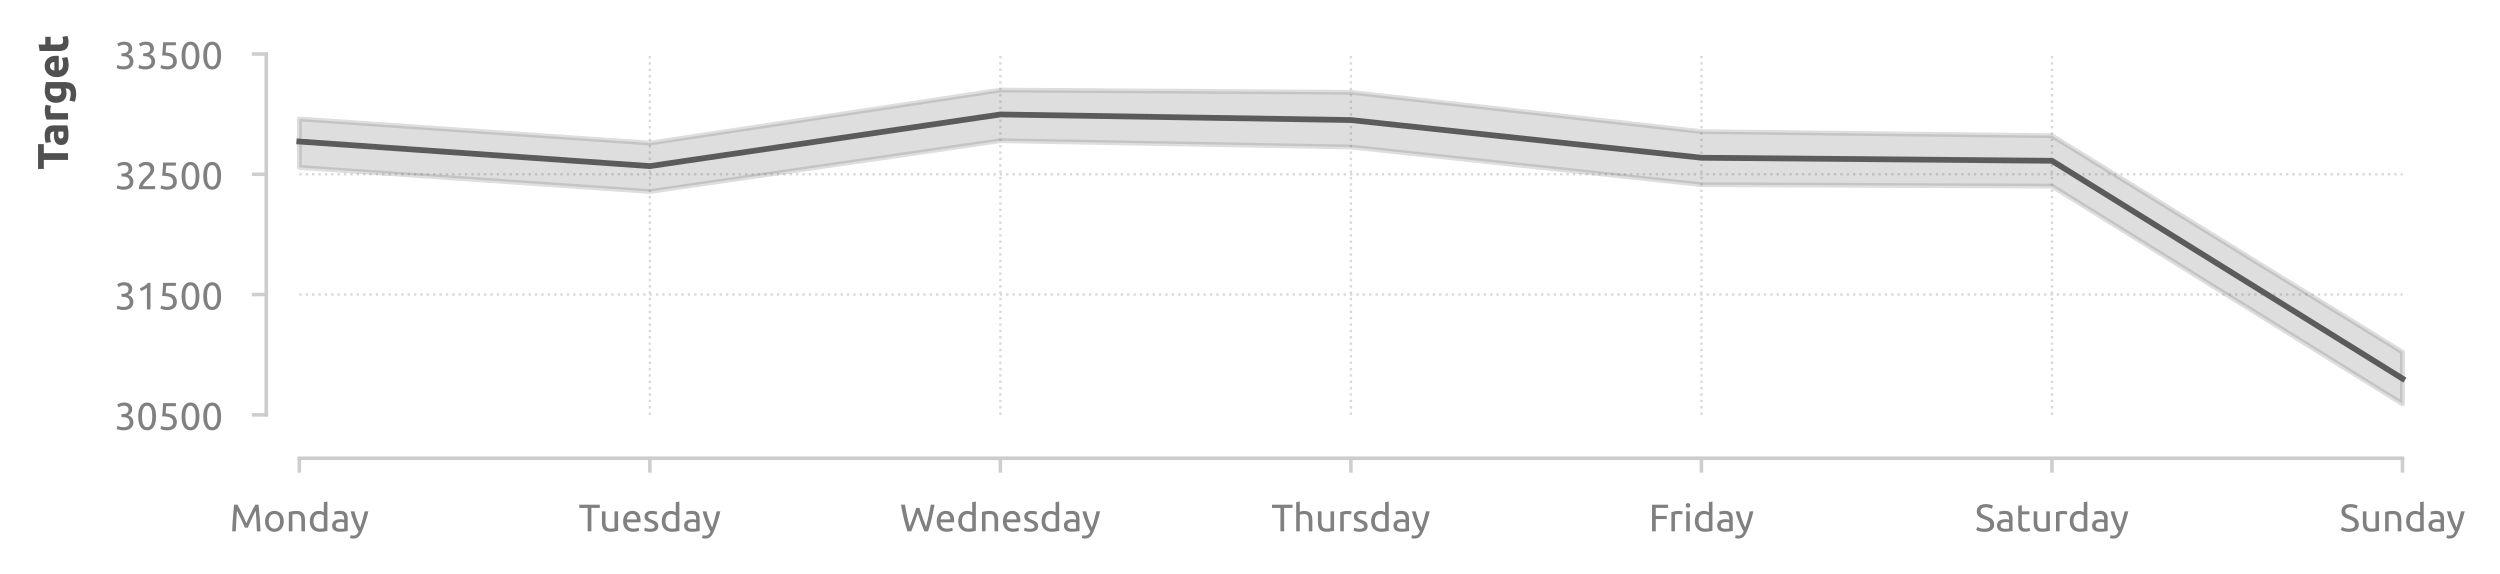
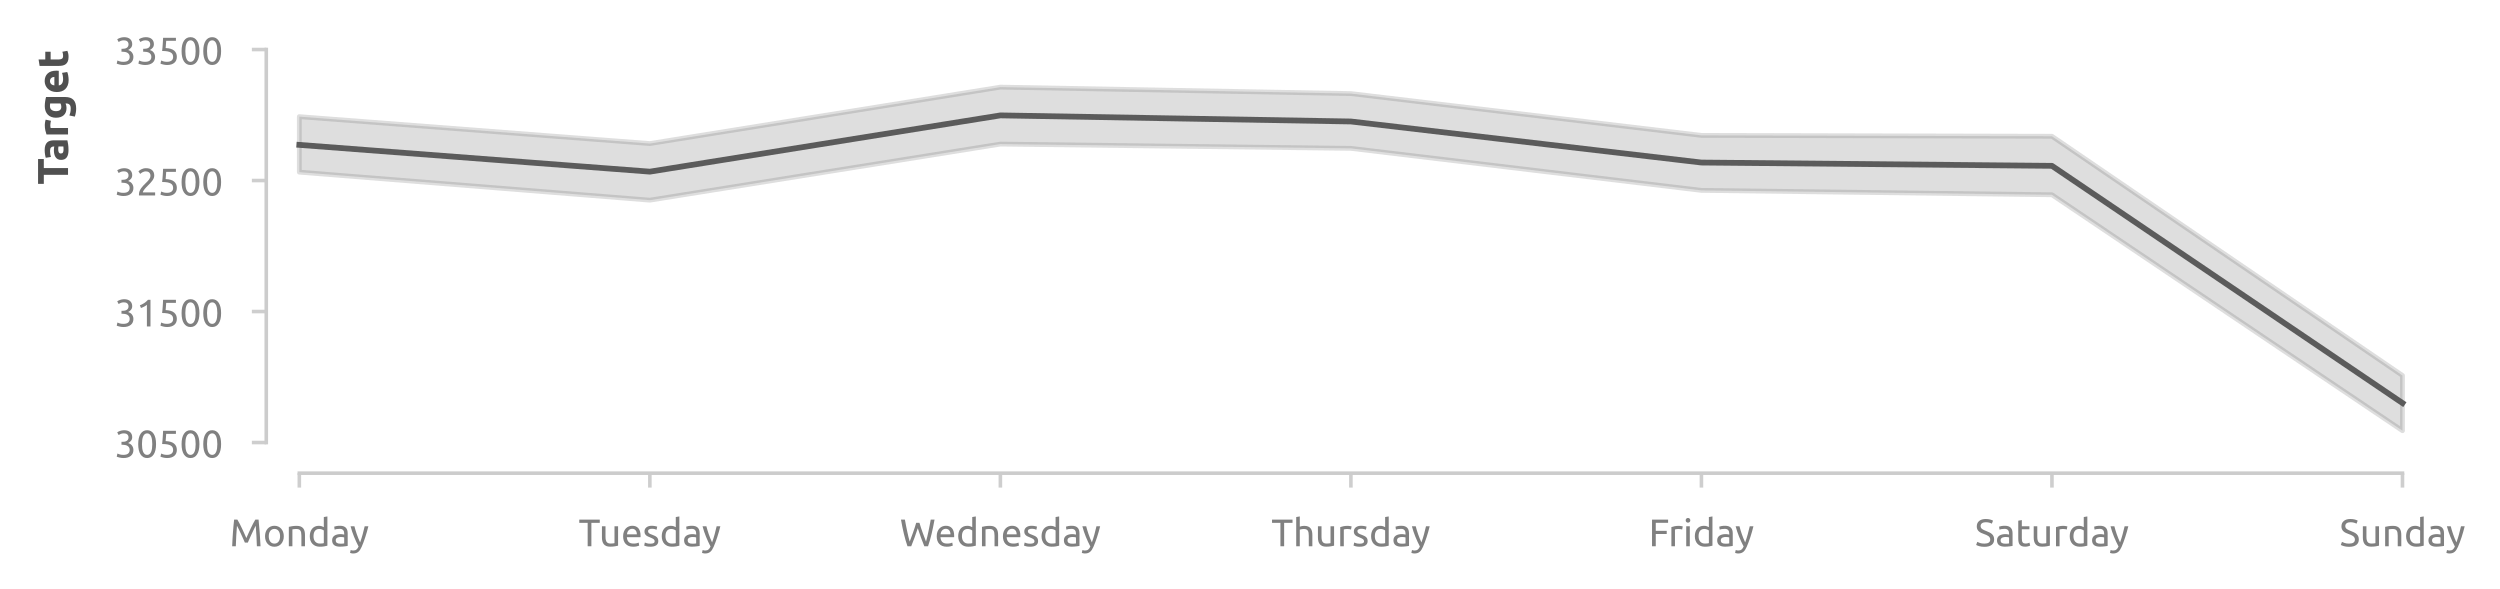
- <svg xmlns="http://www.w3.org/2000/svg" xmlns:xlink="http://www.w3.org/1999/xlink" width="520.228pt" height="119.271pt" viewBox="0 0 520.228 119.271" version="1.1">
+ <svg xmlns="http://www.w3.org/2000/svg" xmlns:xlink="http://www.w3.org/1999/xlink" width="520.228pt" height="122.375pt" viewBox="0 0 520.228 122.375" version="1.1">
  <defs>
    <style type="text/css">*{stroke-linejoin: round; stroke-linecap: butt}</style>
  </defs>
  <g id="figure_1">
    <g id="patch_1">
-       <path d="M 0 119.271  L 520.228 119.271  L 520.228 0  L 0 0  L 0 119.271  z " style="fill: none" />
+       <path d="M 0 122.375  L 520.228 122.375  L 520.228 0  L 0 0  L 0 122.375  z " style="fill: none" />
    </g>
    <g id="axes_1">
      <g id="patch_2">
-         <path d="M 57.911 90.36  L 504.311 90.36  L 504.311 7.2  L 57.911 7.2  L 57.911 90.36  z " style="fill: none" />
-       </g>
-       <g id="line2d_1">
-         <path d="M 135.229 86.329  L 135.229 11.231  " clip-path="url(#p1856e8a5ec)" style="fill: none; stroke-dasharray: 0.5,0.825; stroke-dashoffset: 0; stroke: #d9d9d9; stroke-width: 0.5" />
-       </g>
-       <g id="line2d_2">
-         <path d="M 208.17 86.329  L 208.17 11.231  " clip-path="url(#p1856e8a5ec)" style="fill: none; stroke-dasharray: 0.5,0.825; stroke-dashoffset: 0; stroke: #d9d9d9; stroke-width: 0.5" />
-       </g>
-       <g id="line2d_3">
-         <path d="M 281.111 86.329  L 281.111 11.231  " clip-path="url(#p1856e8a5ec)" style="fill: none; stroke-dasharray: 0.5,0.825; stroke-dashoffset: 0; stroke: #d9d9d9; stroke-width: 0.5" />
-       </g>
-       <g id="line2d_4">
-         <path d="M 354.052 86.329  L 354.052 11.231  " clip-path="url(#p1856e8a5ec)" style="fill: none; stroke-dasharray: 0.5,0.825; stroke-dashoffset: 0; stroke: #d9d9d9; stroke-width: 0.5" />
-       </g>
-       <g id="line2d_5">
-         <path d="M 426.993 86.329  L 426.993 11.231  " clip-path="url(#p1856e8a5ec)" style="fill: none; stroke-dasharray: 0.5,0.825; stroke-dashoffset: 0; stroke: #d9d9d9; stroke-width: 0.5" />
-       </g>
-       <g id="line2d_6">
-         <path d="M 62.287 61.296  L 499.934 61.296  " clip-path="url(#p1856e8a5ec)" style="fill: none; stroke-dasharray: 0.5,0.825; stroke-dashoffset: 0; stroke: #d9d9d9; stroke-width: 0.5" />
-       </g>
-       <g id="line2d_7">
-         <path d="M 62.287 36.264  L 499.934 36.264  " clip-path="url(#p1856e8a5ec)" style="fill: none; stroke-dasharray: 0.5,0.825; stroke-dashoffset: 0; stroke: #d9d9d9; stroke-width: 0.5" />
+         <path d="M 57.911 93.464  L 504.311 93.464  L 504.311 10.304  L 57.911 10.304  L 57.911 93.464  z " style="fill: none" />
      </g>
      <g id="matplotlib.axis_1">
        <g id="xtick_1">
-           <g id="line2d_8">
+           <g id="line2d_1">
            <defs>
-               <path id="m436ddc36db" d="M 0 0  L 0 3  " style="stroke: #cecece; stroke-width: 0.75" />
+               <path id="m7ccf34ded0" d="M 0 0  L 0 3  " style="stroke: #cecece; stroke-width: 0.75" />
            </defs>
            <g>
-               <use xlink:href="#m436ddc36db" x="62.287" y="95.36" style="fill: #cecece; stroke: #cecece; stroke-width: 0.75" />
+               <use xlink:href="#m7ccf34ded0" x="62.287" y="98.464" style="fill: #cecece; stroke: #cecece; stroke-width: 0.75" />
            </g>
          </g>
          <g id="text_1">
-             <g style="fill: #808080" transform="translate(47.77491 110.5675) scale(0.08 -0.08)">
+             <g style="fill: #808080" transform="translate(47.77491 113.6713) scale(0.08 -0.08)">
              <defs>
                <path id="Ubuntu-4d" d="M 2541 614  Q 2477 768 2371 1005  Q 2266 1242 2144 1517  Q 2022 1792 1884 2083  Q 1747 2374 1625 2633  Q 1504 2893 1398 3097  Q 1293 3302 1229 3411  Q 1158 2656 1113 1776  Q 1069 896 1037 0  L 429 0  Q 454 576 486 1161  Q 518 1747 560 2313  Q 602 2880 650 3417  Q 698 3955 755 4435  L 1299 4435  Q 1472 4154 1670 3770  Q 1869 3386 2067 2966  Q 2266 2547 2451 2128  Q 2637 1709 2790 1363  Q 2944 1709 3129 2128  Q 3315 2547 3513 2966  Q 3712 3386 3910 3770  Q 4109 4154 4282 4435  L 4826 4435  Q 5043 2291 5152 0  L 4544 0  Q 4512 896 4467 1776  Q 4422 2656 4352 3411  Q 4288 3302 4182 3097  Q 4077 2893 3955 2633  Q 3834 2374 3696 2083  Q 3558 1792 3436 1517  Q 3315 1242 3209 1005  Q 3104 768 3040 614  L 2541 614  z " transform="scale(0.015625)" />
                <path id="Ubuntu-6f" d="M 3450 1664  Q 3450 1267 3334 947  Q 3219 627 3011 396  Q 2803 166 2515 41  Q 2227 -83 1888 -83  Q 1549 -83 1261 41  Q 973 166 765 396  Q 557 627 441 947  Q 326 1267 326 1664  Q 326 2054 441 2377  Q 557 2701 765 2931  Q 973 3162 1261 3286  Q 1549 3411 1888 3411  Q 2227 3411 2515 3286  Q 2803 3162 3011 2931  Q 3219 2701 3334 2377  Q 3450 2054 3450 1664  z M 2829 1664  Q 2829 2227 2576 2556  Q 2323 2886 1888 2886  Q 1453 2886 1200 2556  Q 947 2227 947 1664  Q 947 1101 1200 771  Q 1453 442 1888 442  Q 2323 442 2576 771  Q 2829 1101 2829 1664  z " transform="scale(0.015625)" />
                <path id="Ubuntu-6e" d="M 512 3232  Q 717 3283 1056 3340  Q 1395 3398 1837 3398  Q 2234 3398 2496 3286  Q 2758 3174 2915 2972  Q 3072 2771 3136 2489  Q 3200 2208 3200 1869  L 3200 0  L 2605 0  L 2605 1741  Q 2605 2048 2563 2265  Q 2522 2483 2426 2617  Q 2330 2752 2170 2813  Q 2010 2874 1773 2874  Q 1677 2874 1574 2867  Q 1472 2861 1379 2851  Q 1286 2842 1212 2829  Q 1139 2816 1107 2810  L 1107 0  L 512 0  L 512 3232  z " transform="scale(0.015625)" />
                <path id="Ubuntu-64" d="M 2662 2624  Q 2554 2714 2349 2797  Q 2144 2880 1901 2880  Q 1645 2880 1462 2787  Q 1280 2694 1165 2531  Q 1050 2368 998 2144  Q 947 1920 947 1664  Q 947 1082 1235 765  Q 1523 448 2003 448  Q 2246 448 2409 470  Q 2573 493 2662 518  L 2662 2624  z M 2662 4864  L 3258 4966  L 3258 96  Q 3053 38 2733 -19  Q 2413 -77 1997 -77  Q 1613 -77 1305 44  Q 998 166 780 390  Q 563 614 444 937  Q 326 1261 326 1664  Q 326 2048 425 2368  Q 525 2688 717 2918  Q 909 3149 1187 3277  Q 1466 3405 1824 3405  Q 2112 3405 2333 3328  Q 2554 3251 2662 3181  L 2662 4864  z " transform="scale(0.015625)" />
                <path id="Ubuntu-61" d="M 1638 429  Q 1850 429 2013 438  Q 2176 448 2285 474  L 2285 1466  Q 2221 1498 2077 1520  Q 1933 1542 1728 1542  Q 1594 1542 1443 1523  Q 1293 1504 1168 1443  Q 1043 1382 960 1276  Q 877 1171 877 998  Q 877 678 1081 553  Q 1286 429 1638 429  z M 1587 3411  Q 1946 3411 2192 3318  Q 2438 3226 2588 3056  Q 2739 2886 2803 2652  Q 2867 2419 2867 2138  L 2867 58  Q 2790 45 2652 22  Q 2515 0 2342 -19  Q 2170 -38 1968 -54  Q 1766 -70 1568 -70  Q 1286 -70 1049 -12  Q 813 45 640 169  Q 467 294 371 499  Q 275 704 275 992  Q 275 1267 387 1465  Q 499 1664 691 1785  Q 883 1907 1139 1964  Q 1395 2022 1677 2022  Q 1766 2022 1862 2012  Q 1958 2003 2044 1987  Q 2131 1971 2195 1958  Q 2259 1946 2285 1939  L 2285 2106  Q 2285 2253 2253 2397  Q 2221 2541 2137 2653  Q 2054 2765 1910 2832  Q 1766 2899 1536 2899  Q 1242 2899 1021 2857  Q 800 2816 691 2771  L 621 3264  Q 736 3315 1005 3363  Q 1274 3411 1587 3411  z " transform="scale(0.015625)" />
                <path id="Ubuntu-79" d="M 122 -621  Q 192 -653 304 -681  Q 416 -710 525 -710  Q 877 -710 1075 -553  Q 1274 -397 1434 -45  Q 1030 723 681 1584  Q 333 2445 102 3328  L 742 3328  Q 813 3040 912 2707  Q 1011 2374 1132 2022  Q 1254 1670 1395 1318  Q 1536 966 1690 640  Q 1933 1312 2112 1971  Q 2291 2630 2451 3328  L 3066 3328  Q 2835 2387 2553 1520  Q 2272 653 1946 -102  Q 1818 -390 1680 -598  Q 1542 -806 1376 -940  Q 1210 -1075 1002 -1139  Q 794 -1203 531 -1203  Q 461 -1203 384 -1193  Q 307 -1184 233 -1168  Q 160 -1152 99 -1133  Q 38 -1114 13 -1101  L 122 -621  z " transform="scale(0.015625)" />
              </defs>
              <use xlink:href="#Ubuntu-4d" />
              <use xlink:href="#Ubuntu-6f" x="87.1" />
              <use xlink:href="#Ubuntu-6e" x="146.1" />
              <use xlink:href="#Ubuntu-64" x="203.5" />
              <use xlink:href="#Ubuntu-61" x="262.4" />
              <use xlink:href="#Ubuntu-79" x="313.1" />
            </g>
          </g>
        </g>
        <g id="xtick_2">
-           <g id="line2d_9">
-             <g>
-               <use xlink:href="#m436ddc36db" x="135.229" y="95.36" style="fill: #cecece; stroke: #cecece; stroke-width: 0.75" />
+           <g id="line2d_2">
+             <g>
+               <use xlink:href="#m7ccf34ded0" x="135.229" y="98.464" style="fill: #cecece; stroke: #cecece; stroke-width: 0.75" />
            </g>
          </g>
          <g id="text_2">
-             <g style="fill: #808080" transform="translate(120.4148 110.5675) scale(0.08 -0.08)">
+             <g style="fill: #808080" transform="translate(120.4148 113.6713) scale(0.08 -0.08)">
              <defs>
                <path id="Ubuntu-54" d="M 3514 4435  L 3514 3898  L 2118 3898  L 2118 0  L 1498 0  L 1498 3898  L 102 3898  L 102 4435  L 3514 4435  z " transform="scale(0.015625)" />
                <path id="Ubuntu-75" d="M 3162 96  Q 2957 45 2621 -12  Q 2285 -70 1843 -70  Q 1459 -70 1196 42  Q 934 154 774 358  Q 614 563 544 841  Q 474 1120 474 1459  L 474 3328  L 1069 3328  L 1069 1587  Q 1069 979 1261 716  Q 1453 454 1907 454  Q 2003 454 2105 460  Q 2208 467 2297 476  Q 2387 486 2460 496  Q 2534 506 2566 518  L 2566 3328  L 3162 3328  L 3162 96  z " transform="scale(0.015625)" />
                <path id="Ubuntu-65" d="M 326 1658  Q 326 2099 454 2428  Q 582 2758 793 2976  Q 1005 3194 1280 3302  Q 1555 3411 1843 3411  Q 2515 3411 2873 2992  Q 3232 2573 3232 1715  Q 3232 1677 3232 1616  Q 3232 1555 3226 1504  L 947 1504  Q 986 986 1248 717  Q 1510 448 2067 448  Q 2381 448 2595 502  Q 2810 557 2918 608  L 3002 109  Q 2893 51 2621 -13  Q 2349 -77 2003 -77  Q 1568 -77 1251 54  Q 934 186 729 416  Q 525 646 425 963  Q 326 1280 326 1658  z M 2611 1984  Q 2618 2387 2410 2646  Q 2202 2906 1837 2906  Q 1632 2906 1475 2826  Q 1318 2746 1209 2618  Q 1101 2490 1040 2323  Q 979 2157 960 1984  L 2611 1984  z " transform="scale(0.015625)" />
                <path id="Ubuntu-73" d="M 1286 429  Q 1651 429 1827 525  Q 2003 621 2003 832  Q 2003 1050 1830 1178  Q 1658 1306 1261 1466  Q 1069 1542 893 1622  Q 717 1702 589 1811  Q 461 1920 384 2073  Q 307 2227 307 2451  Q 307 2893 633 3152  Q 960 3411 1523 3411  Q 1664 3411 1805 3395  Q 1946 3379 2067 3356  Q 2189 3334 2281 3308  Q 2374 3283 2426 3264  L 2317 2752  Q 2221 2803 2016 2857  Q 1811 2912 1523 2912  Q 1274 2912 1088 2813  Q 902 2714 902 2502  Q 902 2394 944 2310  Q 986 2227 1072 2160  Q 1158 2093 1286 2035  Q 1414 1978 1594 1914  Q 1830 1824 2016 1737  Q 2202 1651 2333 1536  Q 2464 1421 2534 1257  Q 2605 1094 2605 858  Q 2605 397 2262 160  Q 1920 -77 1286 -77  Q 845 -77 595 -3  Q 346 70 256 109  L 365 621  Q 467 582 691 505  Q 915 429 1286 429  z " transform="scale(0.015625)" />
              </defs>
              <use xlink:href="#Ubuntu-54" />
              <use xlink:href="#Ubuntu-75" x="53.125" />
              <use xlink:href="#Ubuntu-65" x="110.525" />
              <use xlink:href="#Ubuntu-73" x="166.425" />
              <use xlink:href="#Ubuntu-64" x="211.025" />
              <use xlink:href="#Ubuntu-61" x="269.925" />
              <use xlink:href="#Ubuntu-79" x="320.625" />
            </g>
          </g>
        </g>
        <g id="xtick_3">
-           <g id="line2d_10">
-             <g>
-               <use xlink:href="#m436ddc36db" x="208.17" y="95.36" style="fill: #cecece; stroke: #cecece; stroke-width: 0.75" />
+           <g id="line2d_3">
+             <g>
+               <use xlink:href="#m7ccf34ded0" x="208.17" y="98.464" style="fill: #cecece; stroke: #cecece; stroke-width: 0.75" />
            </g>
          </g>
          <g id="text_3">
-             <g style="fill: #808080" transform="translate(187.2623 110.5675) scale(0.08 -0.08)">
+             <g style="fill: #808080" transform="translate(187.2623 113.6713) scale(0.08 -0.08)">
              <defs>
                <path id="Ubuntu-57" d="M 2976 3008  Q 2707 2150 2432 1420  Q 2157 691 1882 0  L 1261 0  Q 922 979 662 2067  Q 403 3155 179 4435  L 832 4435  Q 922 3936 1018 3437  Q 1114 2938 1216 2467  Q 1318 1997 1420 1568  Q 1523 1139 1632 774  Q 1888 1446 2176 2249  Q 2464 3053 2714 3910  L 3251 3910  Q 3501 3053 3795 2249  Q 4090 1446 4346 774  Q 4448 1133 4550 1561  Q 4653 1990 4752 2460  Q 4851 2931 4947 3433  Q 5043 3936 5133 4435  L 5766 4435  Q 5536 3155 5277 2067  Q 5018 979 4685 0  L 4064 0  Q 3782 691 3513 1420  Q 3245 2150 2976 3008  z " transform="scale(0.015625)" />
              </defs>
              <use xlink:href="#Ubuntu-57" />
              <use xlink:href="#Ubuntu-65" x="90.65" />
              <use xlink:href="#Ubuntu-64" x="146.55" />
              <use xlink:href="#Ubuntu-6e" x="205.45" />
              <use xlink:href="#Ubuntu-65" x="262.85" />
              <use xlink:href="#Ubuntu-73" x="318.75" />
              <use xlink:href="#Ubuntu-64" x="363.35" />
              <use xlink:href="#Ubuntu-61" x="422.25" />
              <use xlink:href="#Ubuntu-79" x="472.95" />
            </g>
          </g>
        </g>
        <g id="xtick_4">
-           <g id="line2d_11">
-             <g>
-               <use xlink:href="#m436ddc36db" x="281.111" y="95.36" style="fill: #cecece; stroke: #cecece; stroke-width: 0.75" />
+           <g id="line2d_4">
+             <g>
+               <use xlink:href="#m7ccf34ded0" x="281.111" y="98.464" style="fill: #cecece; stroke: #cecece; stroke-width: 0.75" />
            </g>
          </g>
          <g id="text_4">
-             <g style="fill: #808080" transform="translate(264.5709 110.5675) scale(0.08 -0.08)">
+             <g style="fill: #808080" transform="translate(264.5709 113.6713) scale(0.08 -0.08)">
              <defs>
                <path id="Ubuntu-68" d="M 512 0  L 512 4864  L 1107 4966  L 1107 3264  Q 1274 3328 1462 3363  Q 1651 3398 1837 3398  Q 2234 3398 2496 3286  Q 2758 3174 2915 2972  Q 3072 2771 3136 2489  Q 3200 2208 3200 1869  L 3200 0  L 2605 0  L 2605 1741  Q 2605 2048 2563 2265  Q 2522 2483 2426 2617  Q 2330 2752 2170 2813  Q 2010 2874 1773 2874  Q 1677 2874 1574 2861  Q 1472 2848 1379 2832  Q 1286 2816 1212 2797  Q 1139 2778 1107 2765  L 1107 0  L 512 0  z " transform="scale(0.015625)" />
                <path id="Ubuntu-72" d="M 1741 3398  Q 1818 3398 1917 3388  Q 2016 3379 2112 3363  Q 2208 3347 2288 3331  Q 2368 3315 2406 3302  L 2304 2784  Q 2234 2810 2070 2845  Q 1907 2880 1651 2880  Q 1485 2880 1321 2845  Q 1158 2810 1107 2797  L 1107 0  L 512 0  L 512 3187  Q 723 3264 1036 3331  Q 1350 3398 1741 3398  z " transform="scale(0.015625)" />
              </defs>
              <use xlink:href="#Ubuntu-54" />
              <use xlink:href="#Ubuntu-68" x="56.5" />
              <use xlink:href="#Ubuntu-75" x="113.6" />
              <use xlink:href="#Ubuntu-72" x="171" />
              <use xlink:href="#Ubuntu-73" x="209.6" />
              <use xlink:href="#Ubuntu-64" x="254.2" />
              <use xlink:href="#Ubuntu-61" x="313.1" />
              <use xlink:href="#Ubuntu-79" x="363.8" />
            </g>
          </g>
        </g>
        <g id="xtick_5">
-           <g id="line2d_12">
-             <g>
-               <use xlink:href="#m436ddc36db" x="354.052" y="95.36" style="fill: #cecece; stroke: #cecece; stroke-width: 0.75" />
+           <g id="line2d_5">
+             <g>
+               <use xlink:href="#m7ccf34ded0" x="354.052" y="98.464" style="fill: #cecece; stroke: #cecece; stroke-width: 0.75" />
            </g>
          </g>
          <g id="text_5">
-             <g style="fill: #808080" transform="translate(343.0859 110.5675) scale(0.08 -0.08)">
+             <g style="fill: #808080" transform="translate(343.0859 113.6713) scale(0.08 -0.08)">
              <defs>
                <path id="Ubuntu-46" d="M 550 0  L 550 4435  L 3226 4435  L 3226 3904  L 1171 3904  L 1171 2566  L 2995 2566  L 2995 2042  L 1171 2042  L 1171 0  L 550 0  z " transform="scale(0.015625)" />
                <path id="Ubuntu-69" d="M 1107 0  L 512 0  L 512 3328  L 1107 3328  L 1107 0  z M 806 3930  Q 646 3930 534 4035  Q 422 4141 422 4320  Q 422 4499 534 4604  Q 646 4710 806 4710  Q 966 4710 1078 4604  Q 1190 4499 1190 4320  Q 1190 4141 1078 4035  Q 966 3930 806 3930  z " transform="scale(0.015625)" />
              </defs>
              <use xlink:href="#Ubuntu-46" />
              <use xlink:href="#Ubuntu-72" x="50.95" />
              <use xlink:href="#Ubuntu-69" x="89.55" />
              <use xlink:href="#Ubuntu-64" x="114.85" />
              <use xlink:href="#Ubuntu-61" x="173.75" />
              <use xlink:href="#Ubuntu-79" x="224.45" />
            </g>
          </g>
        </g>
        <g id="xtick_6">
-           <g id="line2d_13">
-             <g>
-               <use xlink:href="#m436ddc36db" x="426.993" y="95.36" style="fill: #cecece; stroke: #cecece; stroke-width: 0.75" />
+           <g id="line2d_6">
+             <g>
+               <use xlink:href="#m7ccf34ded0" x="426.993" y="98.464" style="fill: #cecece; stroke: #cecece; stroke-width: 0.75" />
            </g>
          </g>
          <g id="text_6">
-             <g style="fill: #808080" transform="translate(410.9564 110.5675) scale(0.08 -0.08)">
+             <g style="fill: #808080" transform="translate(410.9564 113.6713) scale(0.08 -0.08)">
              <defs>
                <path id="Ubuntu-53" d="M 1581 442  Q 2554 442 2554 1107  Q 2554 1312 2467 1456  Q 2381 1600 2233 1705  Q 2086 1811 1897 1888  Q 1709 1965 1498 2042  Q 1254 2125 1036 2230  Q 819 2336 659 2480  Q 499 2624 406 2822  Q 314 3021 314 3302  Q 314 3885 710 4211  Q 1107 4538 1805 4538  Q 2208 4538 2537 4451  Q 2867 4365 3021 4262  L 2822 3757  Q 2688 3840 2422 3920  Q 2157 4000 1805 4000  Q 1626 4000 1472 3961  Q 1318 3923 1203 3846  Q 1088 3770 1021 3651  Q 954 3533 954 3373  Q 954 3194 1024 3072  Q 1094 2950 1222 2857  Q 1350 2765 1520 2688  Q 1690 2611 1894 2534  Q 2182 2419 2422 2304  Q 2662 2189 2838 2029  Q 3014 1869 3110 1648  Q 3206 1427 3206 1114  Q 3206 531 2780 217  Q 2355 -96 1581 -96  Q 1318 -96 1097 -61  Q 877 -26 704 22  Q 531 70 406 124  Q 282 179 211 218  L 397 730  Q 544 646 845 544  Q 1146 442 1581 442  z " transform="scale(0.015625)" />
                <path id="Ubuntu-74" d="M 1069 3328  L 2330 3328  L 2330 2829  L 1069 2829  L 1069 1293  Q 1069 1043 1107 880  Q 1146 717 1222 624  Q 1299 531 1414 492  Q 1530 454 1683 454  Q 1952 454 2115 515  Q 2278 576 2342 602  L 2458 109  Q 2368 64 2144 -3  Q 1920 -70 1632 -70  Q 1293 -70 1072 16  Q 851 102 716 275  Q 582 448 528 701  Q 474 954 474 1286  L 474 4256  L 1069 4358  L 1069 3328  z " transform="scale(0.015625)" />
              </defs>
              <use xlink:href="#Ubuntu-53" />
              <use xlink:href="#Ubuntu-61" x="53.2" />
              <use xlink:href="#Ubuntu-74" x="105.4" />
              <use xlink:href="#Ubuntu-75" x="145.6" />
              <use xlink:href="#Ubuntu-72" x="203" />
              <use xlink:href="#Ubuntu-64" x="241.6" />
              <use xlink:href="#Ubuntu-61" x="300.5" />
              <use xlink:href="#Ubuntu-79" x="351.2" />
            </g>
          </g>
        </g>
        <g id="xtick_7">
-           <g id="line2d_14">
-             <g>
-               <use xlink:href="#m436ddc36db" x="499.934" y="95.36" style="fill: #cecece; stroke: #cecece; stroke-width: 0.75" />
+           <g id="line2d_7">
+             <g>
+               <use xlink:href="#m7ccf34ded0" x="499.934" y="98.464" style="fill: #cecece; stroke: #cecece; stroke-width: 0.75" />
            </g>
          </g>
          <g id="text_7">
-             <g style="fill: #808080" transform="translate(486.8413 110.5675) scale(0.08 -0.08)">
+             <g style="fill: #808080" transform="translate(486.8413 113.6713) scale(0.08 -0.08)">
              <use xlink:href="#Ubuntu-53" />
              <use xlink:href="#Ubuntu-75" x="53.2" />
              <use xlink:href="#Ubuntu-6e" x="110.6" />
              <use xlink:href="#Ubuntu-64" x="168" />
              <use xlink:href="#Ubuntu-61" x="226.9" />
              <use xlink:href="#Ubuntu-79" x="277.6" />
            </g>
          </g>
        </g>
      </g>
      <g id="matplotlib.axis_2">
        <g id="ytick_1">
-           <g id="line2d_15">
+           <g id="line2d_8">
            <defs>
-               <path id="m2900f6dafb" d="M 0 0  L -3 0  " style="stroke: #cecece; stroke-width: 0.75" />
+               <path id="mb22b543df7" d="M 0 0  L -3 0  " style="stroke: #cecece; stroke-width: 0.75" />
            </defs>
            <g>
-               <use xlink:href="#m2900f6dafb" x="55.411" y="86.329" style="fill: #cecece; stroke: #cecece; stroke-width: 0.75" />
+               <use xlink:href="#mb22b543df7" x="55.411" y="92.092" style="fill: #cecece; stroke: #cecece; stroke-width: 0.75" />
            </g>
          </g>
          <g id="text_8">
-             <g style="fill: #808080" transform="translate(23.84844 89.43254) scale(0.08 -0.08)">
+             <g style="fill: #808080" transform="translate(23.84844 95.19576) scale(0.08 -0.08)">
              <defs>
                <path id="Ubuntu-33" d="M 1446 435  Q 2016 435 2262 659  Q 2509 883 2509 1261  Q 2509 1504 2406 1670  Q 2304 1837 2137 1936  Q 1971 2035 1750 2076  Q 1530 2118 1299 2118  L 1146 2118  L 1146 2605  L 1357 2605  Q 1517 2605 1686 2637  Q 1856 2669 1997 2752  Q 2138 2835 2227 2979  Q 2317 3123 2317 3341  Q 2317 3520 2253 3648  Q 2189 3776 2083 3859  Q 1978 3942 1840 3977  Q 1702 4013 1549 4013  Q 1242 4013 1027 3923  Q 813 3834 666 3738  L 435 4192  Q 512 4243 630 4304  Q 749 4365 896 4416  Q 1043 4467 1212 4502  Q 1382 4538 1568 4538  Q 1920 4538 2176 4451  Q 2432 4365 2598 4208  Q 2765 4051 2848 3836  Q 2931 3622 2931 3373  Q 2931 3027 2732 2780  Q 2534 2534 2253 2406  Q 2426 2355 2586 2259  Q 2746 2163 2864 2016  Q 2982 1869 3056 1677  Q 3130 1485 3130 1248  Q 3130 960 3030 713  Q 2931 467 2723 288  Q 2515 109 2201 6  Q 1888 -96 1459 -96  Q 1293 -96 1117 -70  Q 941 -45 787 -6  Q 634 32 518 70  Q 403 109 352 134  L 467 653  Q 576 602 829 518  Q 1082 435 1446 435  z " transform="scale(0.015625)" />
                <path id="Ubuntu-30" d="M 320 2221  Q 320 3334 713 3936  Q 1107 4538 1805 4538  Q 2502 4538 2896 3936  Q 3290 3334 3290 2221  Q 3290 1107 2896 505  Q 2502 -96 1805 -96  Q 1107 -96 713 505  Q 320 1107 320 2221  z M 2662 2221  Q 2662 2586 2620 2912  Q 2579 3238 2480 3481  Q 2381 3725 2214 3869  Q 2048 4013 1805 4013  Q 1562 4013 1395 3869  Q 1229 3725 1129 3481  Q 1030 3238 988 2912  Q 947 2586 947 2221  Q 947 1856 988 1529  Q 1030 1203 1129 960  Q 1229 717 1395 573  Q 1562 429 1805 429  Q 2048 429 2214 573  Q 2381 717 2480 960  Q 2579 1203 2620 1529  Q 2662 1856 2662 2221  z " transform="scale(0.015625)" />
                <path id="Ubuntu-35" d="M 1274 2726  Q 2240 2688 2691 2304  Q 3142 1920 3142 1261  Q 3142 966 3043 716  Q 2944 467 2742 288  Q 2541 109 2233 6  Q 1926 -96 1504 -96  Q 1338 -96 1165 -70  Q 992 -45 845 -6  Q 698 32 582 70  Q 467 109 416 134  L 531 653  Q 640 602 886 518  Q 1133 435 1491 435  Q 1779 435 1974 499  Q 2170 563 2291 672  Q 2413 781 2467 925  Q 2522 1069 2522 1229  Q 2522 1472 2438 1661  Q 2355 1850 2144 1978  Q 1933 2106 1581 2173  Q 1229 2240 691 2240  Q 730 2554 752 2829  Q 774 3104 793 3366  Q 813 3629 825 3888  Q 838 4147 851 4435  L 2989 4435  L 2989 3930  L 1370 3930  Q 1363 3834 1350 3670  Q 1338 3507 1325 3331  Q 1312 3155 1299 2988  Q 1286 2822 1274 2726  z " transform="scale(0.015625)" />
              </defs>
              <use xlink:href="#Ubuntu-33" />
              <use xlink:href="#Ubuntu-30" x="56.4" />
              <use xlink:href="#Ubuntu-35" x="112.8" />
              <use xlink:href="#Ubuntu-30" x="169.2" />
              <use xlink:href="#Ubuntu-30" x="225.6" />
            </g>
          </g>
        </g>
        <g id="ytick_2">
-           <g id="line2d_16">
-             <g>
-               <use xlink:href="#m2900f6dafb" x="55.411" y="61.296" style="fill: #cecece; stroke: #cecece; stroke-width: 0.75" />
+           <g id="line2d_9">
+             <g>
+               <use xlink:href="#mb22b543df7" x="55.411" y="64.829" style="fill: #cecece; stroke: #cecece; stroke-width: 0.75" />
            </g>
          </g>
          <g id="text_9">
-             <g style="fill: #808080" transform="translate(23.84844 64.40001) scale(0.08 -0.08)">
+             <g style="fill: #808080" transform="translate(23.84844 67.93301) scale(0.08 -0.08)">
              <defs>
                <path id="Ubuntu-31" d="M 595 3520  Q 960 3661 1305 3881  Q 1651 4102 1939 4435  L 2362 4435  L 2362 0  L 1766 0  L 1766 3610  Q 1690 3539 1578 3462  Q 1466 3386 1334 3315  Q 1203 3245 1059 3181  Q 915 3117 781 3072  L 595 3520  z " transform="scale(0.015625)" />
              </defs>
              <use xlink:href="#Ubuntu-33" />
              <use xlink:href="#Ubuntu-31" x="56.4" />
              <use xlink:href="#Ubuntu-35" x="112.8" />
              <use xlink:href="#Ubuntu-30" x="169.2" />
              <use xlink:href="#Ubuntu-30" x="225.6" />
            </g>
          </g>
        </g>
        <g id="ytick_3">
-           <g id="line2d_17">
-             <g>
-               <use xlink:href="#m2900f6dafb" x="55.411" y="36.264" style="fill: #cecece; stroke: #cecece; stroke-width: 0.75" />
+           <g id="line2d_10">
+             <g>
+               <use xlink:href="#mb22b543df7" x="55.411" y="37.567" style="fill: #cecece; stroke: #cecece; stroke-width: 0.75" />
            </g>
          </g>
          <g id="text_10">
-             <g style="fill: #808080" transform="translate(23.84844 39.36749) scale(0.08 -0.08)">
+             <g style="fill: #808080" transform="translate(23.84844 40.67025) scale(0.08 -0.08)">
              <defs>
                <path id="Ubuntu-32" d="M 2989 3302  Q 2989 3072 2896 2857  Q 2803 2643 2649 2435  Q 2496 2227 2304 2025  Q 2112 1824 1920 1632  Q 1811 1523 1667 1376  Q 1523 1229 1395 1069  Q 1267 909 1180 761  Q 1094 614 1094 506  L 3136 506  L 3136 0  L 448 0  Q 442 38 442 76  Q 442 115 442 147  Q 442 448 541 707  Q 640 966 800 1196  Q 960 1427 1158 1632  Q 1357 1837 1549 2029  Q 1709 2182 1853 2332  Q 1997 2483 2109 2633  Q 2221 2784 2288 2944  Q 2355 3104 2355 3283  Q 2355 3475 2294 3609  Q 2234 3744 2131 3833  Q 2029 3923 1891 3964  Q 1754 4006 1600 4006  Q 1414 4006 1260 3955  Q 1107 3904 985 3837  Q 864 3770 781 3696  Q 698 3622 653 3584  L 358 4006  Q 416 4070 531 4163  Q 646 4256 806 4339  Q 966 4422 1164 4480  Q 1363 4538 1594 4538  Q 2291 4538 2640 4214  Q 2989 3891 2989 3302  z " transform="scale(0.015625)" />
              </defs>
              <use xlink:href="#Ubuntu-33" />
              <use xlink:href="#Ubuntu-32" x="56.4" />
              <use xlink:href="#Ubuntu-35" x="112.8" />
              <use xlink:href="#Ubuntu-30" x="169.2" />
              <use xlink:href="#Ubuntu-30" x="225.6" />
            </g>
          </g>
        </g>
        <g id="ytick_4">
-           <g id="line2d_18">
-             <g>
-               <use xlink:href="#m2900f6dafb" x="55.411" y="11.231" style="fill: #cecece; stroke: #cecece; stroke-width: 0.75" />
+           <g id="line2d_11">
+             <g>
+               <use xlink:href="#mb22b543df7" x="55.411" y="10.304" style="fill: #cecece; stroke: #cecece; stroke-width: 0.75" />
            </g>
          </g>
          <g id="text_11">
-             <g style="fill: #808080" transform="translate(23.84844 14.33496) scale(0.08 -0.08)">
+             <g style="fill: #808080" transform="translate(23.84844 13.4075) scale(0.08 -0.08)">
              <use xlink:href="#Ubuntu-33" />
              <use xlink:href="#Ubuntu-33" x="56.4" />
              <use xlink:href="#Ubuntu-35" x="112.8" />
              <use xlink:href="#Ubuntu-30" x="169.2" />
              <use xlink:href="#Ubuntu-30" x="225.6" />
            </g>
          </g>
        </g>
        <g id="text_12">
-           <g style="fill: #505050" transform="translate(14.15672 35.33625) rotate(-90) scale(0.09 -0.09)">
+           <g style="fill: #505050" transform="translate(14.15672 38.44) rotate(-90) scale(0.09 -0.09)">
            <defs>
              <path id="Ubuntu-Bold-54" d="M 3802 4435  L 3802 3584  L 2464 3584  L 2464 0  L 1466 0  L 1466 3584  L 128 3584  L 128 4435  L 3802 4435  z " transform="scale(0.015625)" />
              <path id="Ubuntu-Bold-61" d="M 1734 666  Q 1875 666 2003 672  Q 2131 678 2208 691  L 2208 1414  Q 2150 1427 2035 1440  Q 1920 1453 1824 1453  Q 1690 1453 1571 1437  Q 1453 1421 1363 1376  Q 1274 1331 1222 1254  Q 1171 1178 1171 1062  Q 1171 838 1321 752  Q 1472 666 1734 666  z M 1658 3456  Q 2080 3456 2361 3360  Q 2643 3264 2812 3085  Q 2982 2906 3052 2650  Q 3123 2394 3123 2080  L 3123 96  Q 2918 51 2553 -9  Q 2189 -70 1670 -70  Q 1344 -70 1078 -12  Q 813 45 621 176  Q 429 307 326 518  Q 224 730 224 1037  Q 224 1331 342 1536  Q 461 1741 659 1862  Q 858 1984 1114 2038  Q 1370 2093 1645 2093  Q 1830 2093 1974 2077  Q 2118 2061 2208 2035  L 2208 2125  Q 2208 2368 2061 2515  Q 1914 2662 1549 2662  Q 1306 2662 1069 2627  Q 832 2592 659 2528  L 538 3296  Q 621 3322 745 3350  Q 870 3379 1017 3401  Q 1165 3424 1328 3440  Q 1491 3456 1658 3456  z " transform="scale(0.015625)" />
              <path id="Ubuntu-Bold-72" d="M 2477 2522  Q 2349 2554 2176 2589  Q 2003 2624 1805 2624  Q 1715 2624 1590 2608  Q 1466 2592 1402 2573  L 1402 0  L 448 0  L 448 3187  Q 704 3277 1053 3357  Q 1402 3437 1830 3437  Q 1907 3437 2016 3427  Q 2125 3418 2233 3402  Q 2342 3386 2451 3363  Q 2560 3341 2637 3309  L 2477 2522  z " transform="scale(0.015625)" />
              <path id="Ubuntu-Bold-67" d="M 1261 1792  Q 1261 992 1907 992  Q 2054 992 2182 1030  Q 2310 1069 2400 1120  L 2400 2643  Q 2330 2656 2234 2665  Q 2138 2675 2010 2675  Q 1632 2675 1446 2425  Q 1261 2176 1261 1792  z M 3354 422  Q 3354 -403 2934 -803  Q 2515 -1203 1638 -1203  Q 1331 -1203 1024 -1148  Q 717 -1094 454 -1005  L 621 -205  Q 845 -294 1091 -345  Q 1338 -397 1651 -397  Q 2061 -397 2230 -217  Q 2400 -38 2400 243  L 2400 365  Q 2246 294 2083 259  Q 1920 224 1728 224  Q 1030 224 659 637  Q 288 1050 288 1792  Q 288 2163 403 2467  Q 518 2771 739 2988  Q 960 3206 1280 3324  Q 1600 3443 2003 3443  Q 2176 3443 2358 3427  Q 2541 3411 2720 3385  Q 2899 3360 3062 3325  Q 3226 3290 3354 3251  L 3354 422  z " transform="scale(0.015625)" />
              <path id="Ubuntu-Bold-65" d="M 288 1658  Q 288 2106 425 2442  Q 563 2778 787 3002  Q 1011 3226 1302 3341  Q 1594 3456 1901 3456  Q 2618 3456 3034 3017  Q 3450 2579 3450 1728  Q 3450 1645 3443 1545  Q 3437 1446 3430 1370  L 1267 1370  Q 1299 1075 1542 902  Q 1786 730 2195 730  Q 2458 730 2710 778  Q 2963 826 3123 896  L 3251 122  Q 3174 83 3046 44  Q 2918 6 2761 -22  Q 2605 -51 2425 -70  Q 2246 -90 2067 -90  Q 1613 -90 1277 44  Q 941 179 720 412  Q 499 646 393 966  Q 288 1286 288 1658  z M 2528 2022  Q 2522 2144 2486 2259  Q 2451 2374 2377 2464  Q 2304 2554 2192 2611  Q 2080 2669 1914 2669  Q 1754 2669 1638 2614  Q 1523 2560 1446 2470  Q 1370 2381 1328 2262  Q 1286 2144 1267 2022  L 2528 2022  z " transform="scale(0.015625)" />
              <path id="Ubuntu-Bold-74" d="M 416 4205  L 1370 4358  L 1370 3366  L 2515 3366  L 2515 2573  L 1370 2573  L 1370 1389  Q 1370 1088 1475 909  Q 1581 730 1901 730  Q 2054 730 2217 758  Q 2381 787 2515 838  L 2650 96  Q 2477 26 2265 -25  Q 2054 -77 1747 -77  Q 1357 -77 1101 28  Q 845 134 691 323  Q 538 512 477 781  Q 416 1050 416 1376  L 416 4205  z " transform="scale(0.015625)" />
            </defs>
            <use xlink:href="#Ubuntu-Bold-54" />
            <use xlink:href="#Ubuntu-Bold-61" x="53.9" />
            <use xlink:href="#Ubuntu-Bold-72" x="109.2" />
            <use xlink:href="#Ubuntu-Bold-67" x="150.4" />
            <use xlink:href="#Ubuntu-Bold-65" x="209.8" />
            <use xlink:href="#Ubuntu-Bold-74" x="268.2" />
          </g>
        </g>
      </g>
      <g id="PolyCollection_1">
        <defs>
-           <path id="m108ed3a014" d="M 62.287 -94.524  L 62.287 -84.43  L 135.229 -79.411  L 208.17 -89.991  L 281.111 -88.674  L 354.052 -80.838  L 426.993 -80.533  L 499.934 -35.225  L 499.934 -45.994  L 499.934 -45.994  L 426.993 -91.034  L 354.052 -91.882  L 281.111 -100.066  L 208.17 -100.531  L 135.229 -89.496  L 62.287 -94.524  z " style="stroke: #5b5b5b; stroke-opacity: 0.2" />
+           <path id="md11798a135" d="M 62.287 -98.103  L 62.287 -86.552  L 135.229 -80.721  L 208.17 -92.392  L 281.111 -91.502  L 354.052 -82.756  L 426.993 -81.845  L 499.934 -32.749  L 499.934 -44.24  L 499.934 -44.24  L 426.993 -94.022  L 354.052 -94.201  L 281.111 -102.901  L 208.17 -104.246  L 135.229 -92.501  L 62.287 -98.103  z " style="stroke: #5b5b5b; stroke-opacity: 0.2" />
        </defs>
-         <g clip-path="url(#p1856e8a5ec)">
-           <use xlink:href="#m108ed3a014" x="0" y="119.271" style="fill: #5b5b5b; fill-opacity: 0.2; stroke: #5b5b5b; stroke-opacity: 0.2" />
-         </g>
-       </g>
-       <g id="line2d_19">
-         <path d="M 62.287 29.454  L 135.229 34.567  L 208.17 23.818  L 281.111 24.982  L 354.052 32.827  L 426.993 33.457  L 499.934 78.78  " clip-path="url(#p1856e8a5ec)" style="fill: none; stroke: #5b5b5b; stroke-width: 1.2; stroke-linecap: square" />
+         <g clip-path="url(#p1344d9c2ee)">
+           <use xlink:href="#md11798a135" x="0" y="122.375" style="fill: #5b5b5b; fill-opacity: 0.2; stroke: #5b5b5b; stroke-opacity: 0.2" />
+         </g>
+       </g>
+       <g id="line2d_12">
+         <path d="M 62.287 30.15  L 135.229 35.719  L 208.17 24.012  L 281.111 25.28  L 354.052 33.824  L 426.993 34.51  L 499.934 83.871  " clip-path="url(#p1344d9c2ee)" style="fill: none; stroke: #5b5b5b; stroke-width: 1.2; stroke-linecap: square" />
      </g>
      <g id="patch_3">
-         <path d="M 55.411 86.329  L 55.411 11.231  " style="fill: none; stroke: #cccccc; stroke-width: 0.75; stroke-linejoin: miter; stroke-linecap: square" />
+         <path d="M 55.411 92.092  L 55.411 10.304  " style="fill: none; stroke: #cccccc; stroke-width: 0.75; stroke-linejoin: miter; stroke-linecap: square" />
      </g>
      <g id="patch_4">
-         <path d="M 62.287 95.36  L 499.934 95.36  " style="fill: none; stroke: #cccccc; stroke-width: 0.75; stroke-linejoin: miter; stroke-linecap: square" />
+         <path d="M 62.287 98.464  L 499.934 98.464  " style="fill: none; stroke: #cccccc; stroke-width: 0.75; stroke-linejoin: miter; stroke-linecap: square" />
      </g>
    </g>
  </g>
  <defs>
-     <clipPath id="p1856e8a5ec">
-       <rect x="57.911" y="7.2" width="446.4" height="83.16" />
+     <clipPath id="p1344d9c2ee">
+       <rect x="57.911" y="10.304" width="446.4" height="83.16" />
    </clipPath>
  </defs>
</svg>
